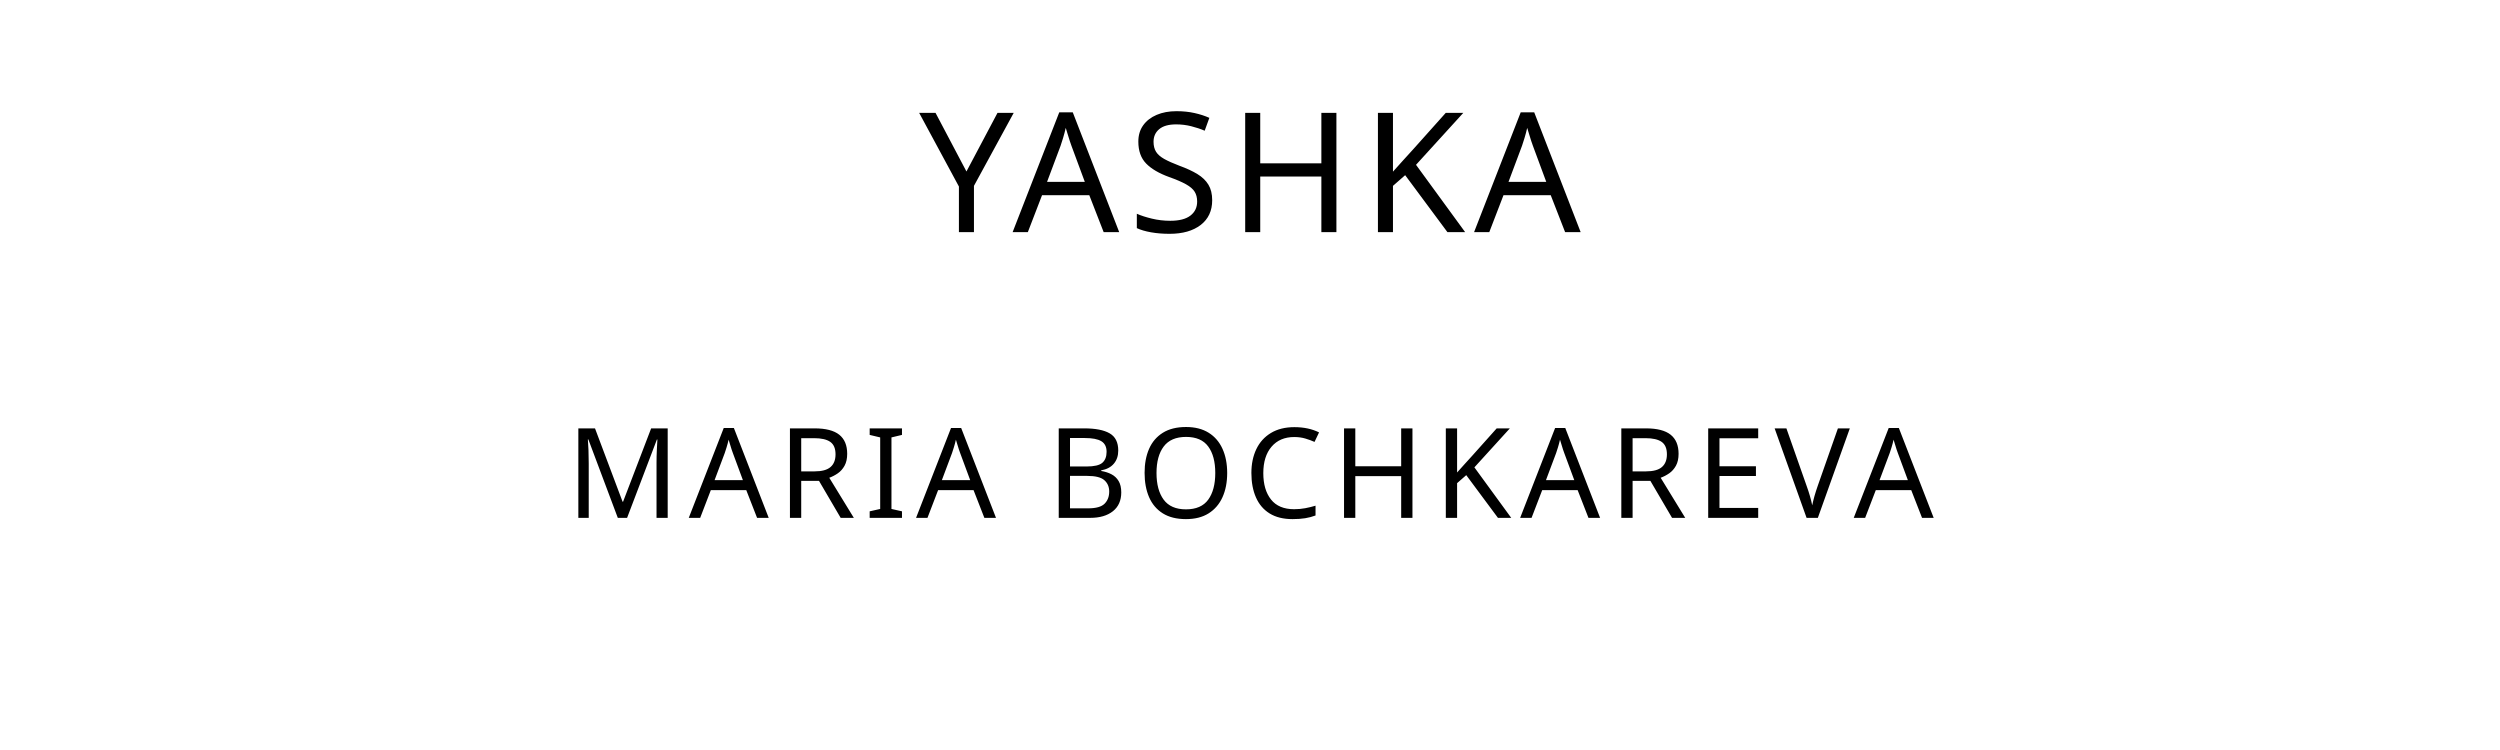
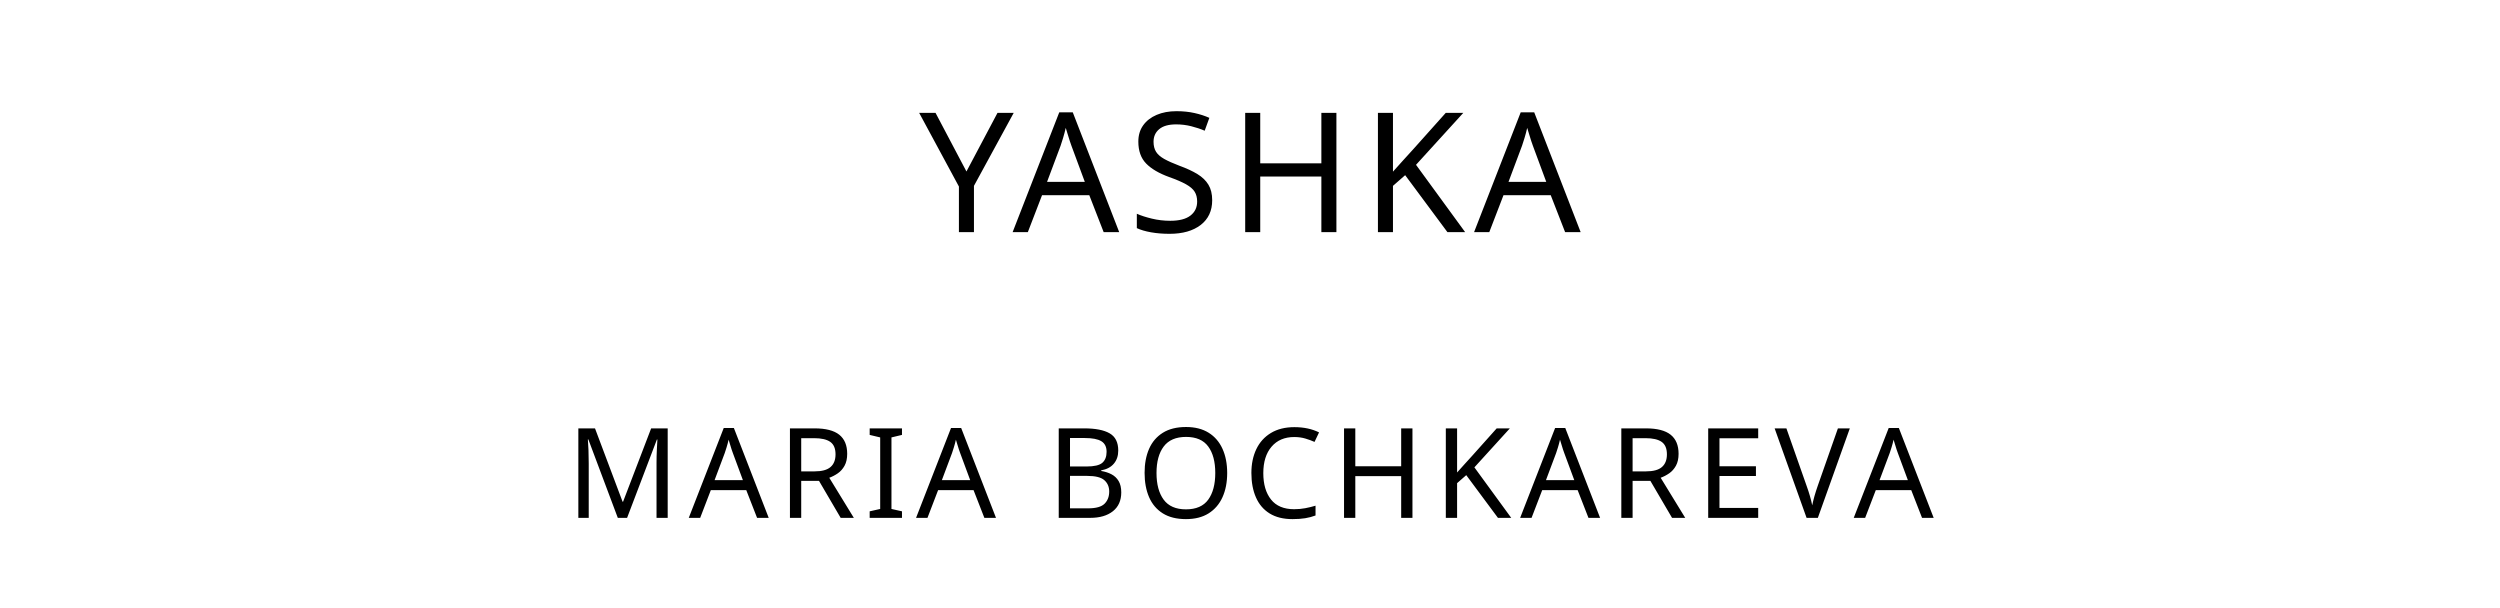
- <svg xmlns="http://www.w3.org/2000/svg" version="1.1" viewBox="0 0 1400 420">
+ <svg xmlns="http://www.w3.org/2000/svg" version="1.1" viewBox="0 0 1400 340">
  <style type="text/css">
		text{
			font-family: "League Spartan";
			letter-spacing: 5px;
			text-anchor: middle;
		}

		.title{
			font-size: 93.567px;
		}

		.author{
			font-size: 70.175px;
		}
	</style>
  <text class="title" x="700" y="130">YASHKA</text>
  <text class="author" x="700" y="290">MARIA BOCHKAREVA</text>
</svg>
